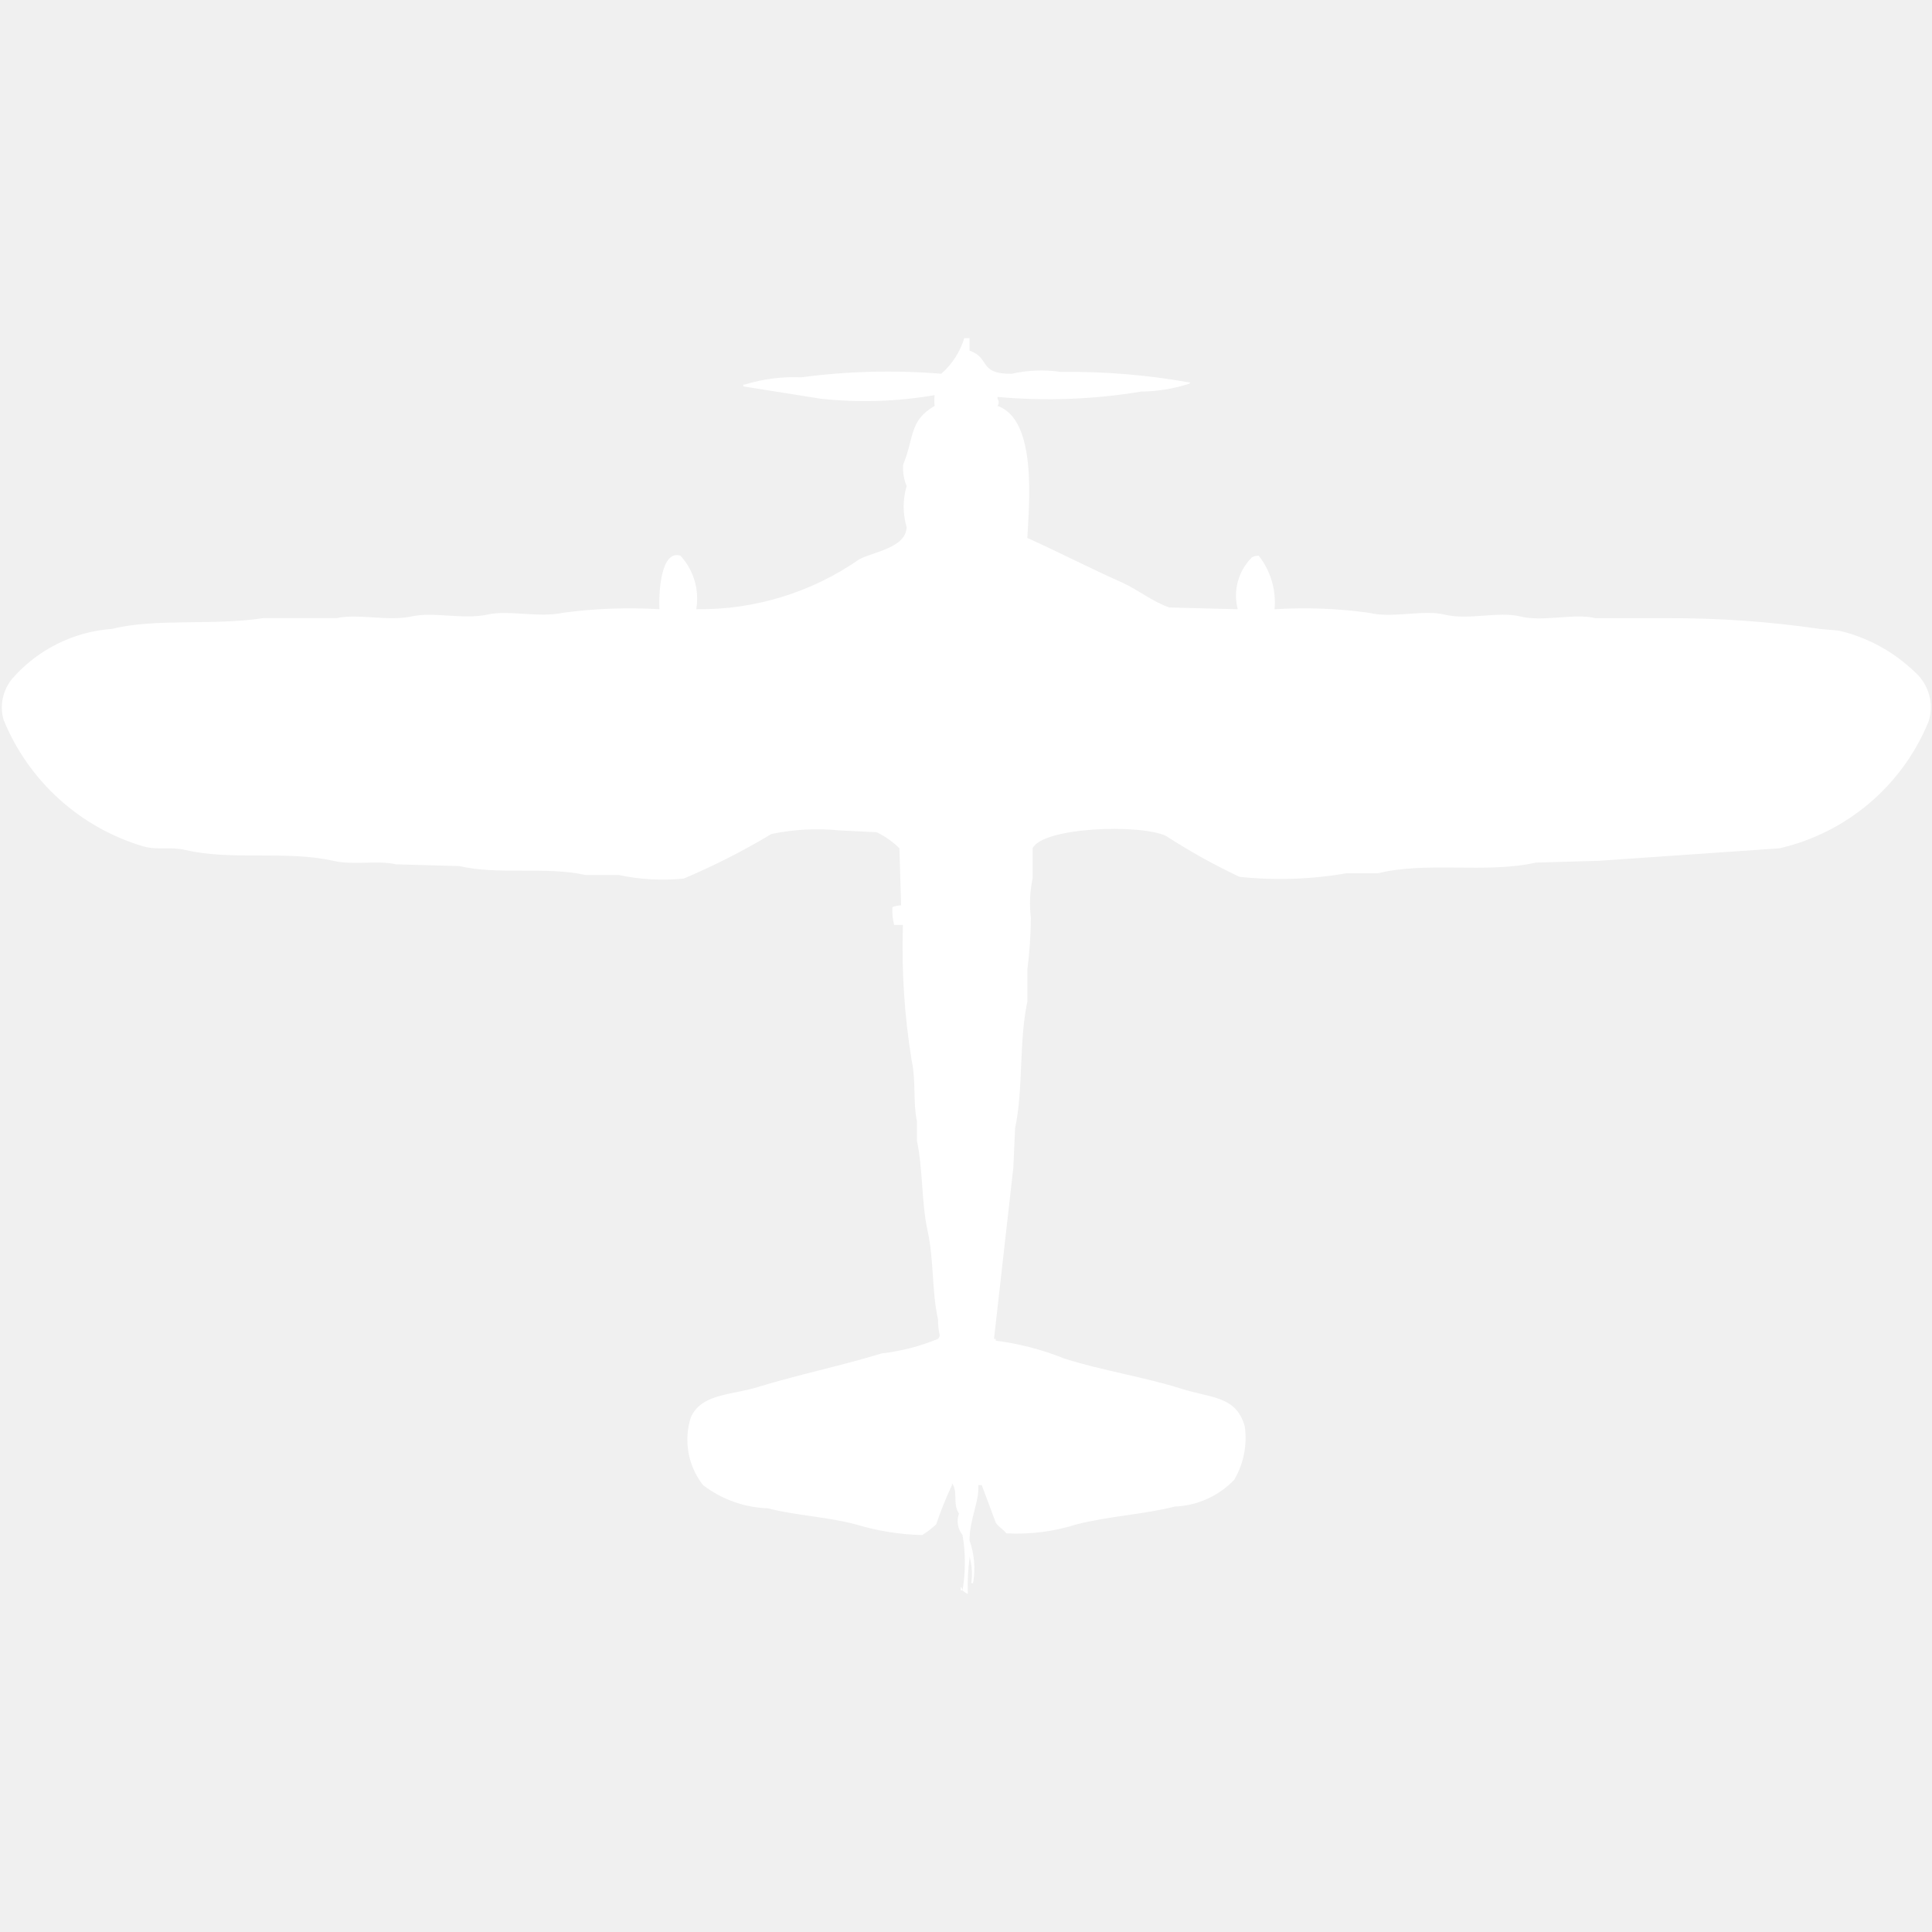
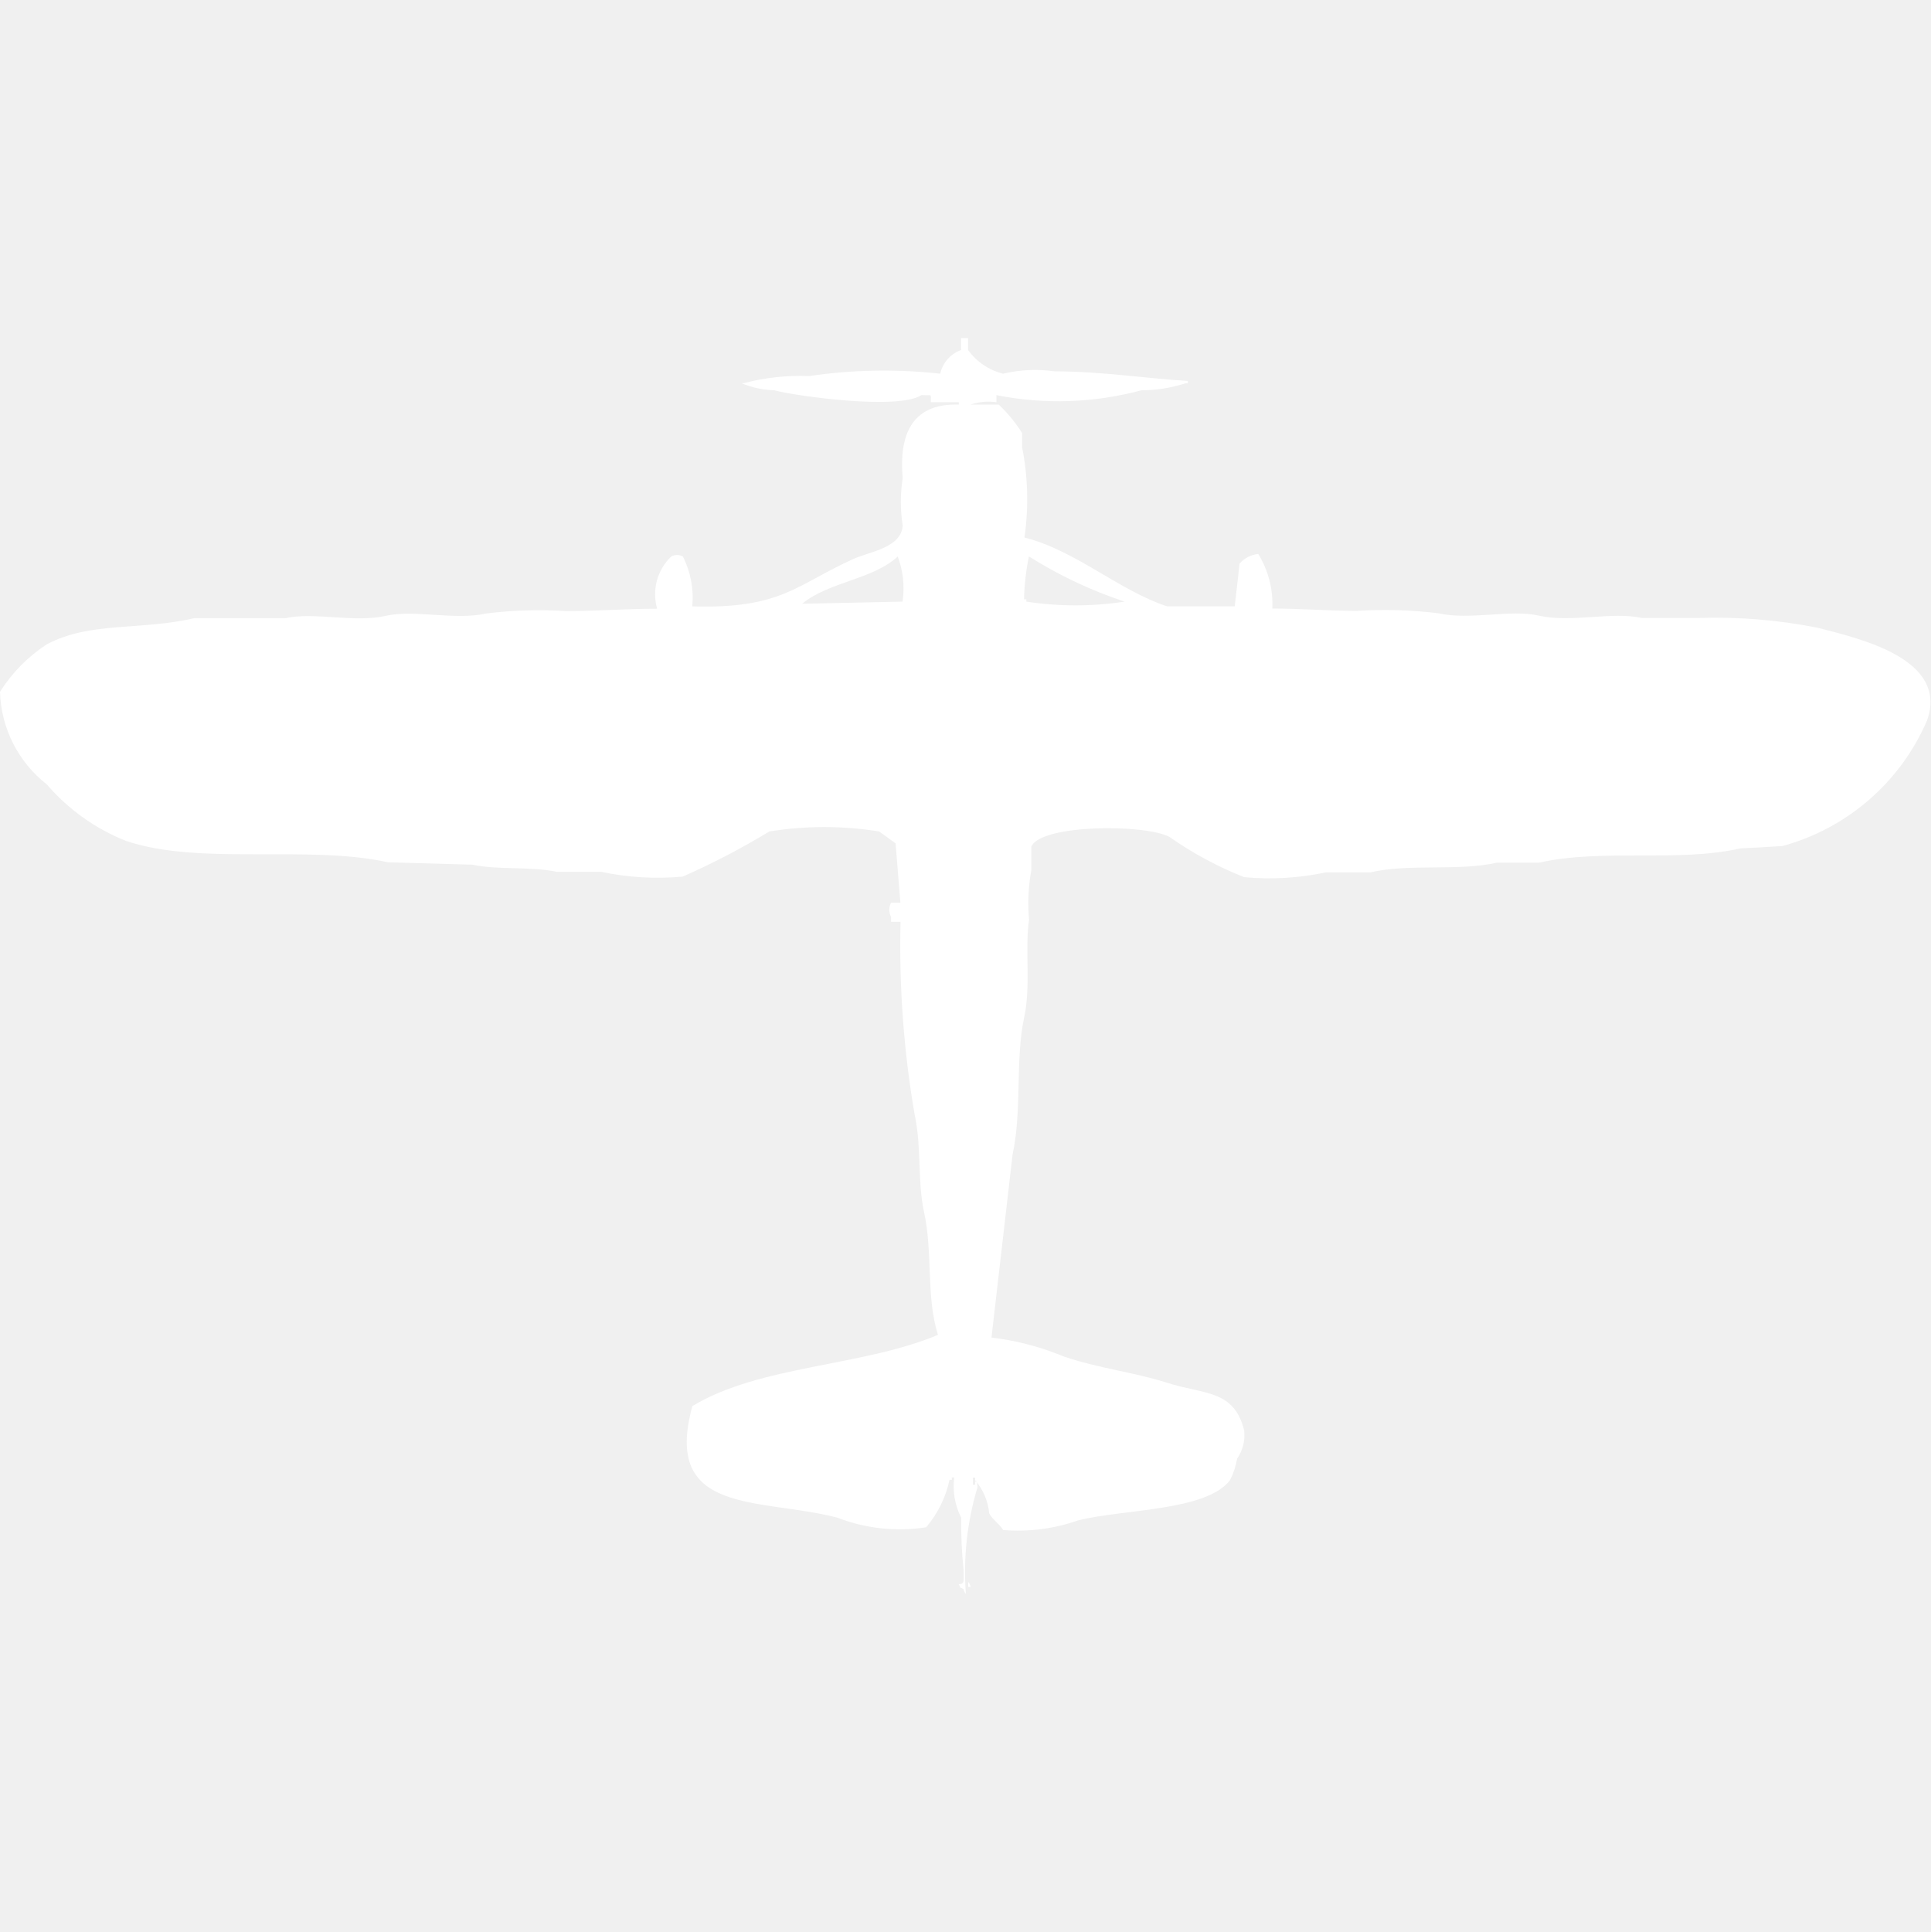
- <svg xmlns="http://www.w3.org/2000/svg" width="40" height="40" viewBox="0 0 40 40">
+ <svg xmlns="http://www.w3.org/2000/svg" width="39.969" height="40" viewBox="0 0 39.969 40">
  <defs>
    <style>
      .cls-1 {
        fill: #fff;
        fill-rule: evenodd;
      }
    </style>
  </defs>
-   <path id="Color_Fill_1" data-name="Color Fill 1" class="cls-1" d="M19.964,7h0.109V7.259c0.442,0.155.174,0.485,0.871,0.48A2.759,2.759,0,0,1,21.96,7.7a14.124,14.124,0,0,1,2.686.222,0.13,0.13,0,0,1-.073.037,3.314,3.314,0,0,1-.944.148,11.729,11.729,0,0,1-2.976.111V8.256a0.129,0.129,0,0,1,0,.148c0.825,0.286.652,2.027,0.617,2.733,0.661,0.3,1.284.621,1.96,0.923,0.313,0.14.649,0.406,0.98,0.517l1.416,0.037a1.116,1.116,0,0,1,.29-1.071,0.242,0.242,0,0,1,.145-0.037,1.556,1.556,0,0,1,.327,1.108,9.745,9.745,0,0,1,1.96.074c0.485,0.12,1.119-.073,1.561.037,0.485,0.121,1.119-.073,1.561.037,0.485,0.121,1.119-.073,1.561.037h1.488a21.248,21.248,0,0,1,3.158.222l0.4,0.037a3.374,3.374,0,0,1,1.561.849,0.97,0.97,0,0,1,.29,1.034,4.4,4.4,0,0,1-3.085,2.622l-3.739.259-1.307.037c-1.021.232-2.251-.03-3.267,0.221H27.877a8.053,8.053,0,0,1-2.214.074,12.845,12.845,0,0,1-1.525-.849c-0.556-.253-2.555-0.177-2.759.259V18.19a2.484,2.484,0,0,0-.036.813,8.827,8.827,0,0,1-.073,1.071v0.665c-0.177.827-.079,1.8-0.254,2.622l-0.036.813-0.4,3.546h0.036v0.037a5.75,5.75,0,0,1,1.416.369c0.812,0.257,1.658.382,2.432,0.628,0.613,0.194,1.13.145,1.307,0.776a1.708,1.708,0,0,1-.218,1.108,1.808,1.808,0,0,1-1.234.554c-0.645.165-1.346,0.194-2.033,0.369a4.078,4.078,0,0,1-1.452.185c-0.059-.082-0.165-0.136-0.218-0.222l-0.29-.776H20.254c0.024,0.354-.176.673-0.181,1.145a1.736,1.736,0,0,1,.073.886H20.109a1.345,1.345,0,0,0-.036-0.554v0.037a4.36,4.36,0,0,0-.036.7V33a0.4,0.4,0,0,1-.109-0.074,3.383,3.383,0,0,0,0-1.145,0.453,0.453,0,0,1-.073-0.443c-0.137-.2-0.014-0.456-0.145-0.628v0.037a7.587,7.587,0,0,0-.327.813,1.9,1.9,0,0,1-.29.222,5.2,5.2,0,0,1-1.379-.222c-0.611-.16-1.242-0.183-1.815-0.332a2.342,2.342,0,0,1-1.343-.48,1.523,1.523,0,0,1-.254-1.4c0.213-.494.838-0.462,1.379-0.628,0.832-.256,1.743-0.445,2.577-0.7a4.333,4.333,0,0,0,1.162-.3,0.134,0.134,0,0,0,.036-0.074,1.5,1.5,0,0,1-.036-0.332c-0.13-.578-0.08-1.221-0.218-1.847-0.125-.568-0.093-1.27-0.218-1.847V23.213c-0.083-.384-0.016-0.825-0.109-1.256a14.576,14.576,0,0,1-.181-2.807H18.512a1.237,1.237,0,0,1-.036-0.369,0.562,0.562,0,0,1,.181-0.037l-0.036-1.182a1.764,1.764,0,0,0-.472-0.332l-0.762-.037a4.645,4.645,0,0,0-1.416.074,14.346,14.346,0,0,1-1.815.923,4.372,4.372,0,0,1-1.343-.074h-0.69c-0.812-.183-1.8.005-2.613-0.185L8.2,17.895c-0.395-.09-0.869.026-1.307-0.074-0.953-.216-2.109,0-3.049-0.222-0.32-.075-0.577.007-0.871-0.074A4.509,4.509,0,0,1,.073,14.9a0.932,0.932,0,0,1,.181-0.849A3.03,3.03,0,0,1,2.323,13.02c0.9-.225,2.1-0.063,3.122-0.222H6.969c0.445-.1,1.071.073,1.561-0.037,0.445-.1,1.071.073,1.561-0.037,0.445-.1,1.071.073,1.561-0.037a10.386,10.386,0,0,1,2-.074c-0.016-.368.035-1.233,0.436-1.108a1.31,1.31,0,0,1,.327,1.108,5.766,5.766,0,0,0,3.376-1.034c0.3-.157.964-0.236,0.98-0.665a1.49,1.49,0,0,1,0-.849,1.006,1.006,0,0,1-.073-0.443c0.237-.578.12-0.906,0.653-1.219a0.867,0.867,0,0,1,0-.222,8.5,8.5,0,0,1-2.359.074L15.39,8V7.96h0.036a3.442,3.442,0,0,1,1.162-.148,13.608,13.608,0,0,1,2.9-.074A1.583,1.583,0,0,0,19.964,7ZM19.891,32.852a0.134,0.134,0,0,1,.036.074H19.891V32.852Z" />
+   <path id="Color_Fill_1" data-name="Color Fill 1" class="cls-1" d="M19.9,7h0.145V7.246a1.269,1.269,0,0,0,.726.491,2.838,2.838,0,0,1,1.065-.049c0.96,0,1.895.147,2.76,0.2V7.934H24.552a3.007,3.007,0,0,1-.92.147,6.614,6.614,0,0,1-3,.1V8.327a1.141,1.141,0,0,0-.533.049h0.581a3.065,3.065,0,0,1,.484.59V9.261a5.525,5.525,0,0,1,.049,1.868c1.062,0.268,1.948,1.092,2.954,1.425h1.4l0.1-.885a0.588,0.588,0,0,1,.387-0.2,1.979,1.979,0,0,1,.291,1.13c0.592,0,1.119.046,1.743,0.049a9.089,9.089,0,0,1,1.695.049c0.652,0.149,1.489-.086,2.082.049,0.668,0.152,1.523-.09,2.131.049h1.162a10.875,10.875,0,0,1,2.47.2c0.888,0.228,2.72.643,2.276,1.917a4.565,4.565,0,0,1-3,2.605l-0.872.049c-1.289.291-2.865,0-4.165,0.295H30.993c-0.8.181-1.813,0.013-2.615,0.2h-0.92a5.625,5.625,0,0,1-1.695.1,7.5,7.5,0,0,1-1.55-.835c-0.5-.266-2.649-0.264-2.857.2V18.01a3.82,3.82,0,0,0-.048,1.032c-0.091.611,0.04,1.378-.1,2.015-0.191.888-.041,1.924-0.242,2.851l-0.436,3.785a5.624,5.624,0,0,1,1.5.393c0.709,0.242,1.457.325,2.131,0.541,0.79,0.252,1.386.142,1.6,0.983a0.851,0.851,0,0,1-.145.59,1.543,1.543,0,0,1-.145.442c-0.484.646-2.207,0.6-3.148,0.836a3.755,3.755,0,0,1-1.55.2c-0.074-.123-0.228-0.223-0.29-0.344a1.234,1.234,0,0,0-.291-0.688V30.592H20.145v0.147h0.048V30.69c0.038-.095.048,0.1,0.048,0.1A6.067,6.067,0,0,0,20,33a0.178,0.178,0,0,1-.048-0.1c-0.119-.064-0.033.021-0.1-0.1,0.128-.014.1-0.041,0.1-0.295a9.406,9.406,0,0,1-.049-1.081,1.45,1.45,0,0,1-.145-0.835H19.709v0.049H19.661a2.239,2.239,0,0,1-.484.983,3.577,3.577,0,0,1-1.84-.2c-1.6-.415-3.627-0.041-3-2.31,1.4-.846,3.508-0.814,5.085-1.474-0.251-.791-0.1-1.688-0.291-2.556-0.135-.617-0.045-1.33-0.194-2.015a20.6,20.6,0,0,1-.29-3.981H18.45v-0.1a0.324,0.324,0,0,1,0-.295h0.194l-0.1-1.229-0.339-.246a7.111,7.111,0,0,0-2.276,0,15.427,15.427,0,0,1-1.792.934,5.64,5.64,0,0,1-1.695-.1h-0.92c-0.518-.114-1.225-0.034-1.743-0.147l-1.743-.049c-1.667-.368-3.892.073-5.424-0.442A4.213,4.213,0,0,1,.969,16.24,2.523,2.523,0,0,1,0,14.323,3.234,3.234,0,0,1,.969,13.34c0.9-.477,1.934-0.282,3.051-0.541H5.908c0.593-.134,1.43.1,2.082-0.049,0.593-.135,1.43.1,2.082-0.049a8.832,8.832,0,0,1,1.646-.049c0.677,0,1.245-.05,1.889-0.049a1.083,1.083,0,0,1,.291-1.081,0.249,0.249,0,0,1,.242,0,1.885,1.885,0,0,1,.194,1.032c1.856,0.057,2.163-.455,3.341-0.983,0.345-.154.982-0.228,1.017-0.688a3.118,3.118,0,0,1,0-.983c-0.076-.844.149-1.556,1.162-1.524V8.327H19.274c-0.005-.186.048-0.135-0.194-0.147-0.466.312-2.579,0.026-3.051-.1a1.905,1.905,0,0,1-.678-0.147H15.4a4.628,4.628,0,0,1,1.356-.147,10.576,10.576,0,0,1,2.712-.049A0.684,0.684,0,0,1,19.9,7.246V7Zm-1.211,5.456a1.876,1.876,0,0,0-.1-0.934C18.071,12,17.158,12.046,16.61,12.5Zm2.615-.934a5.014,5.014,0,0,0-.1.885h0.048v0.049a6.732,6.732,0,0,0,2.034,0A9.081,9.081,0,0,1,21.308,11.522ZM20.048,32.754a0.178,0.178,0,0,1,.049.1H20.048v-0.1Z" />
</svg>
